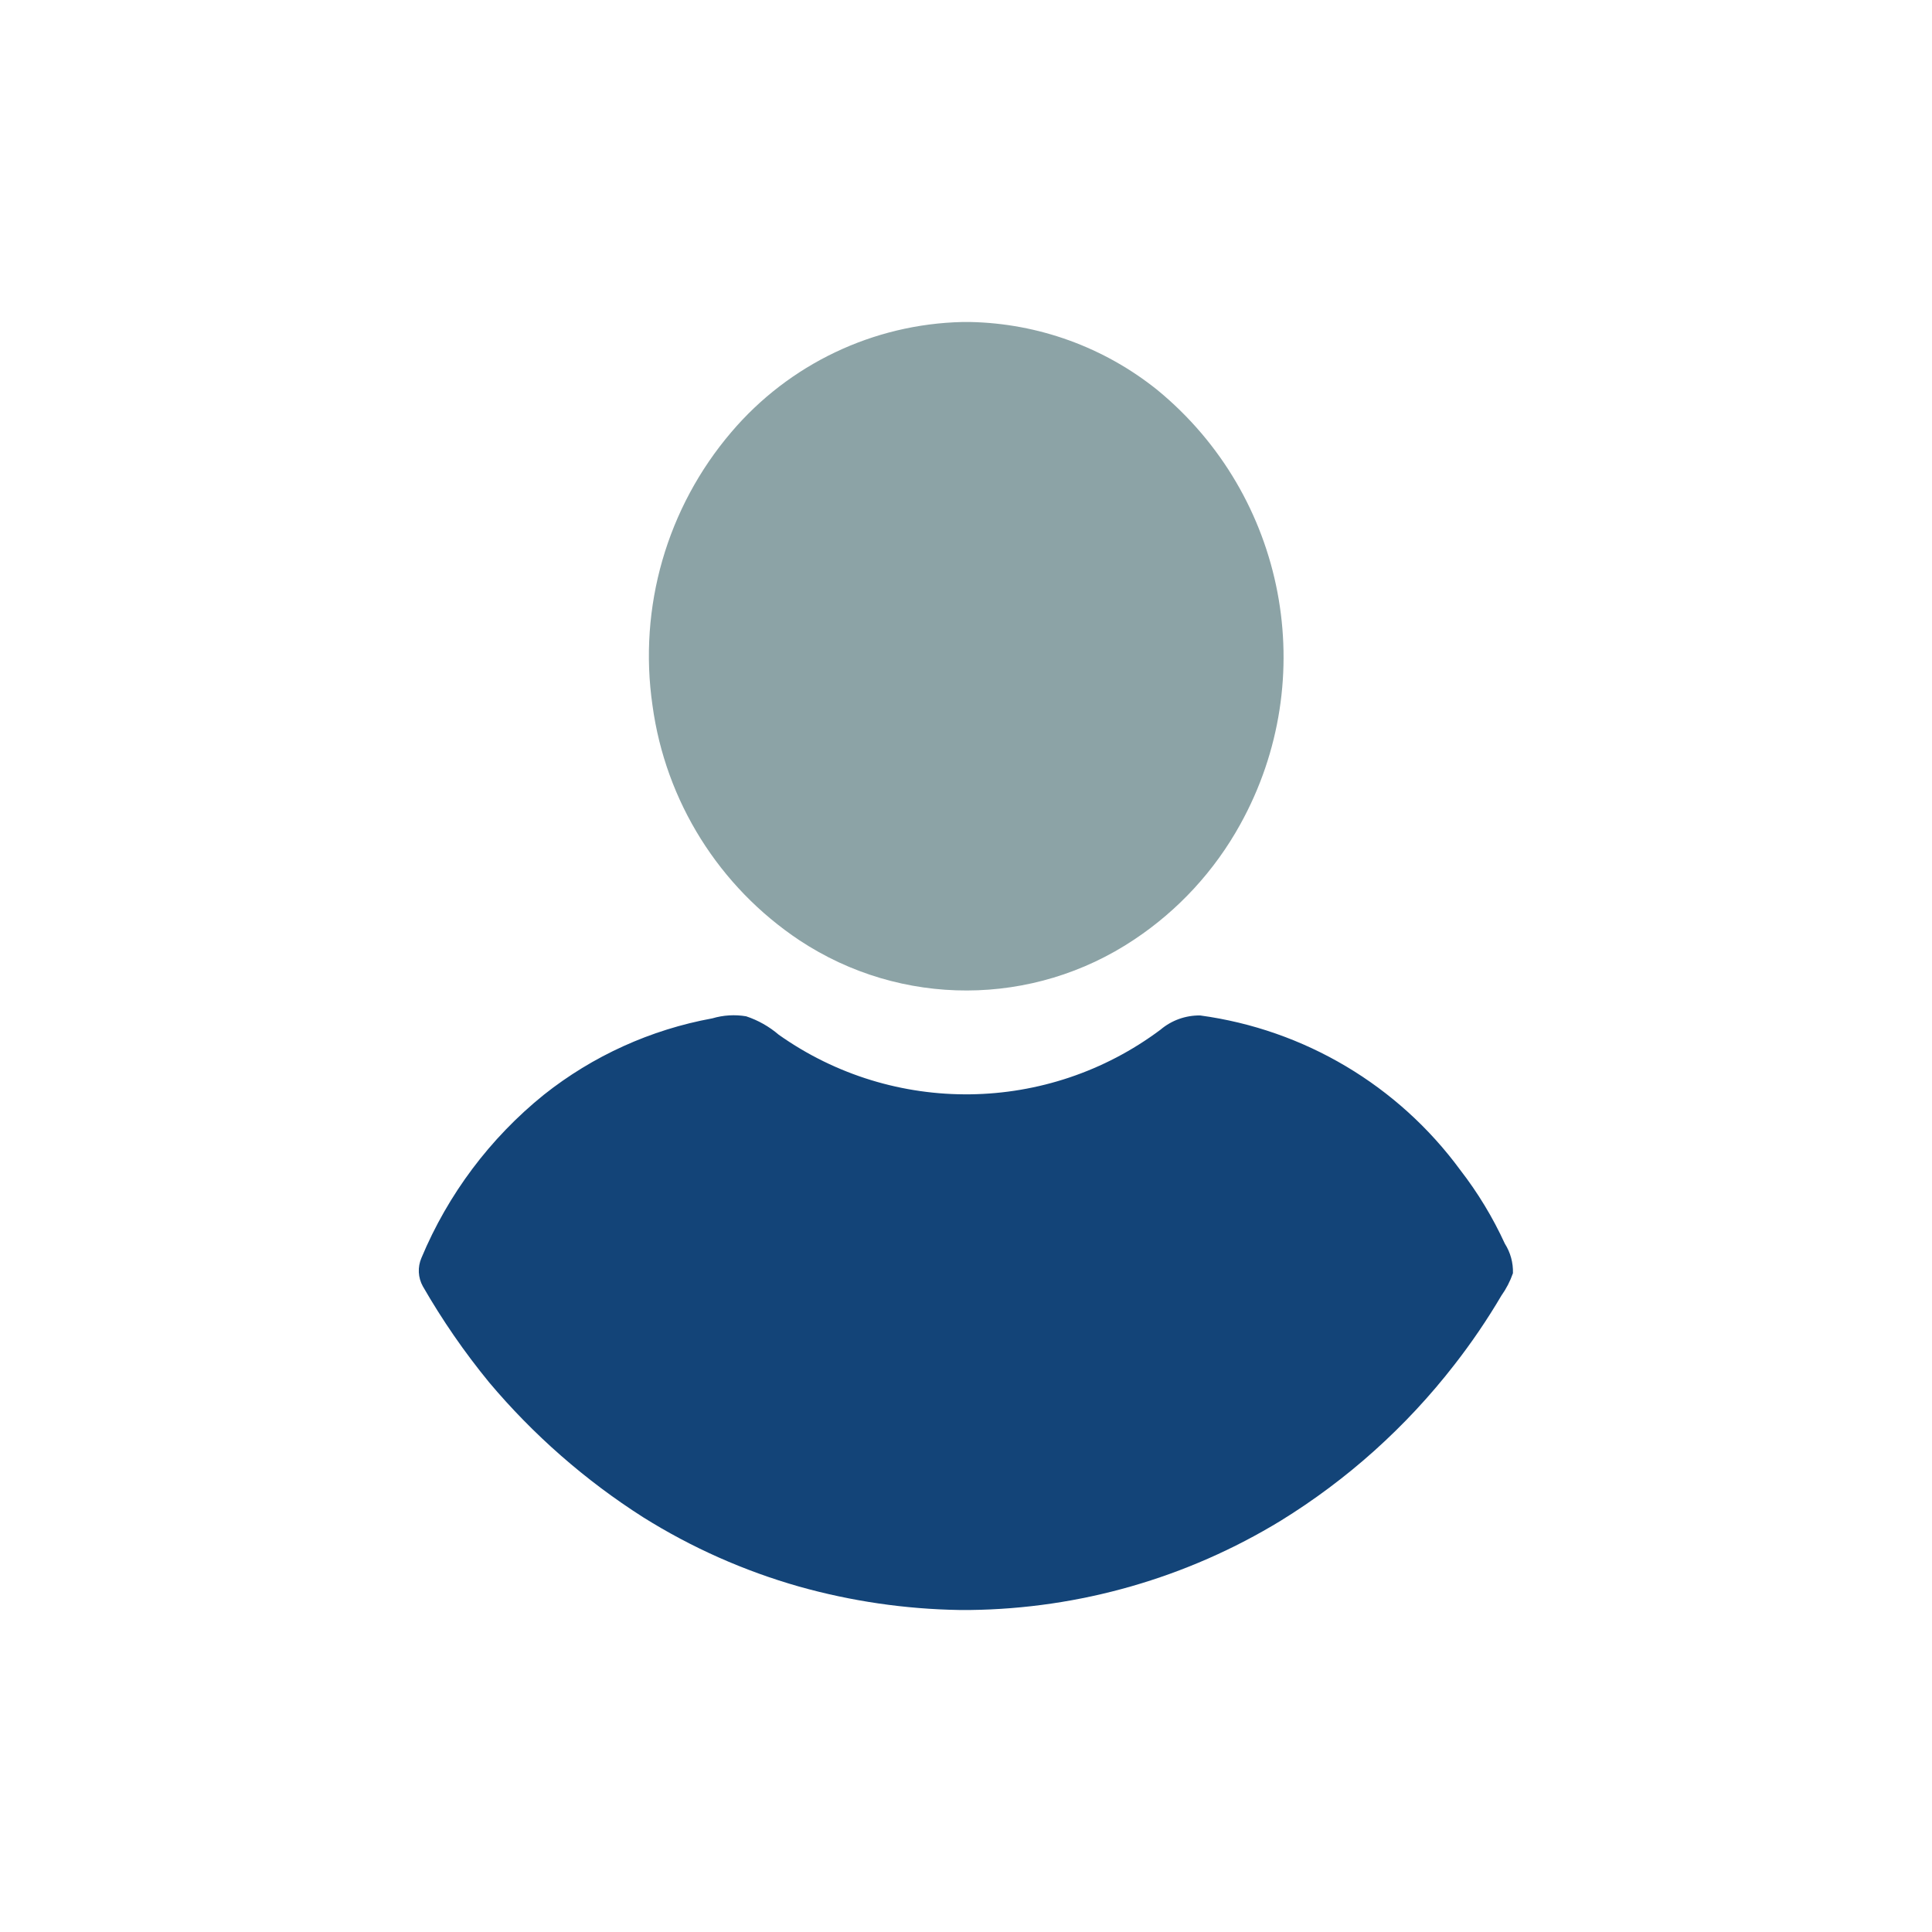
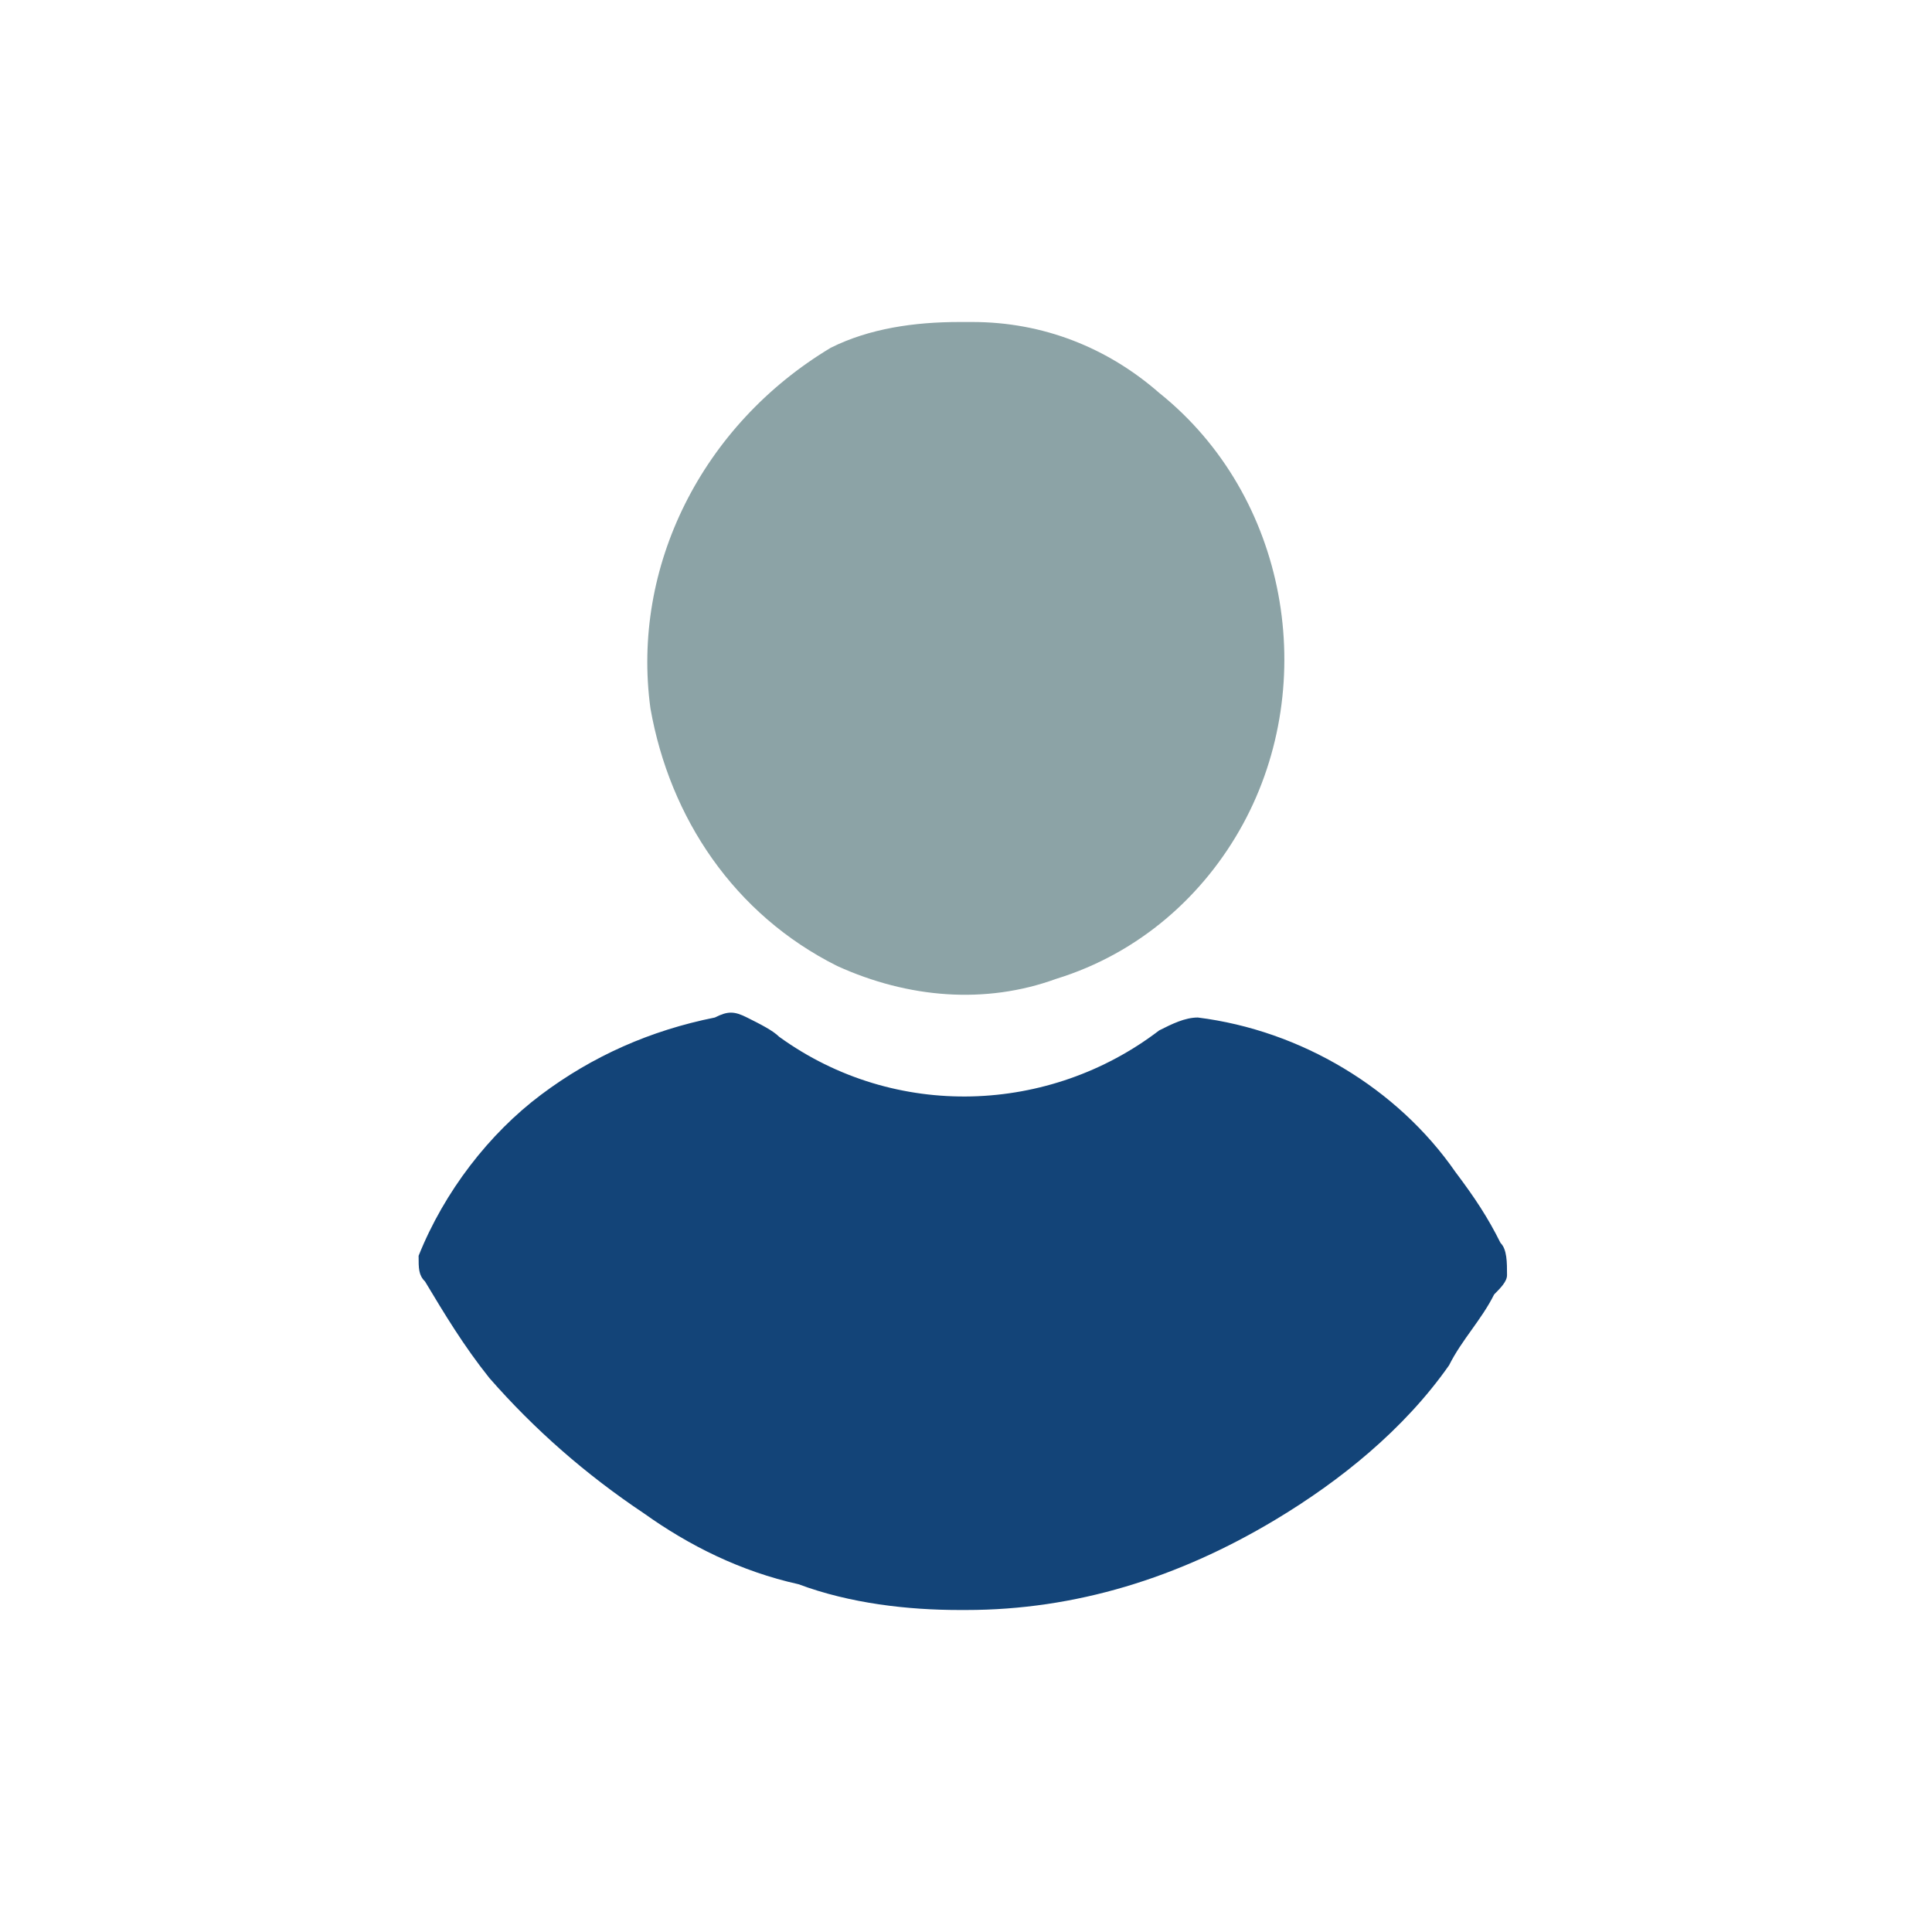
- <svg xmlns="http://www.w3.org/2000/svg" id="icon-providers" width="30" height="30" viewBox="0 0 30 30">
-   <defs>
-     <style>.cls-1,.cls-2{fill:#134478;fill-rule:evenodd}.cls-2{fill:#8ca3a6}</style>
-   </defs>
-   <g id="Icon">
-     <path d="M14.217,18.813a1.168,1.168,0,0,1,.525-0.032,1.508,1.508,0,0,1,.506.286,5.037,5.037,0,0,0,5.928-.078,0.932,0.932,0,0,1,.617-0.221,6.013,6.013,0,0,1,4.038,2.4,5.847,5.847,0,0,1,.692,1.143,0.81,0.81,0,0,1,.126.459,1.387,1.387,0,0,1-.18.349,9.99,9.99,0,0,1-.728,1.071,10.161,10.161,0,0,1-2.7,2.425A9.482,9.482,0,0,1,18.218,28h-0.16a9.793,9.793,0,0,1-2.494-.364,9.4,9.4,0,0,1-2.421-1.076,10.506,10.506,0,0,1-2.392-2.095,11,11,0,0,1-1.029-1.491A0.5,0.5,0,0,1,9.7,22.533,6.452,6.452,0,0,1,11.6,20,5.921,5.921,0,0,1,14.217,18.813Z" class="cls-1" transform="translate(-3.156 -3)" />
-     <path id="Shape_2_copy" d="M18.1,8h0.122a4.792,4.792,0,0,1,2.907,1.057A5.364,5.364,0,0,1,22.415,15.8a5.118,5.118,0,0,1-1.645,1.788,4.694,4.694,0,0,1-5.2.013,5.226,5.226,0,0,1-2.282-3.646A5.35,5.35,0,0,1,14.512,9.71,4.856,4.856,0,0,1,18.1,8Z" class="cls-2" data-name="Shape 2 copy" transform="translate(-3.156 -3)" />
-   </g>
+ <svg xmlns="http://www.w3.org/2000/svg" version="1.1" id="Layer_1" x="0px" y="0px" width="30px" height="30px" viewBox="-6.5 -5 30 30" enable-background="new -6.5 -5 30 30" xml:space="preserve">
+   <path fill="#134478" d="M4.6,10.8c0.2-0.101,0.3-0.101,0.5,0c0.2,0.1,0.4,0.2,0.5,0.3c1.8,1.3,4.2,1.2,5.9-0.1  c0.2-0.101,0.4-0.2,0.6-0.2c1.601,0.2,3.101,1.1,4,2.399c0.301,0.4,0.5,0.7,0.7,1.101c0.101,0.1,0.101,0.3,0.101,0.5  c0,0.1-0.101,0.2-0.2,0.3c-0.2,0.4-0.5,0.7-0.7,1.1c-0.7,1-1.7,1.801-2.7,2.4c-1.5,0.9-3.1,1.4-4.8,1.4H8.4  c-0.8,0-1.7-0.101-2.5-0.4c-0.9-0.2-1.7-0.6-2.4-1.1c-0.9-0.601-1.7-1.301-2.4-2.101c-0.4-0.5-0.7-1-1-1.5C0,14.8,0,14.699,0,14.5  c0.4-1,1.1-1.9,1.9-2.5C2.7,11.399,3.6,11,4.6,10.8z" />
+   <path fill="#8CA3A6" d="M8.399,0h0.2c1.1,0,2.1,0.4,2.9,1.1c2,1.6,2.5,4.5,1.3,6.7c-0.601,1.1-1.601,2-2.9,2.4  C8.8,10.6,7.6,10.5,6.5,10c-1.6-0.8-2.6-2.3-2.9-4c-0.3-2.2,0.8-4.4,2.8-5.6C7,0.1,7.7,0,8.399,0z" />
</svg>
